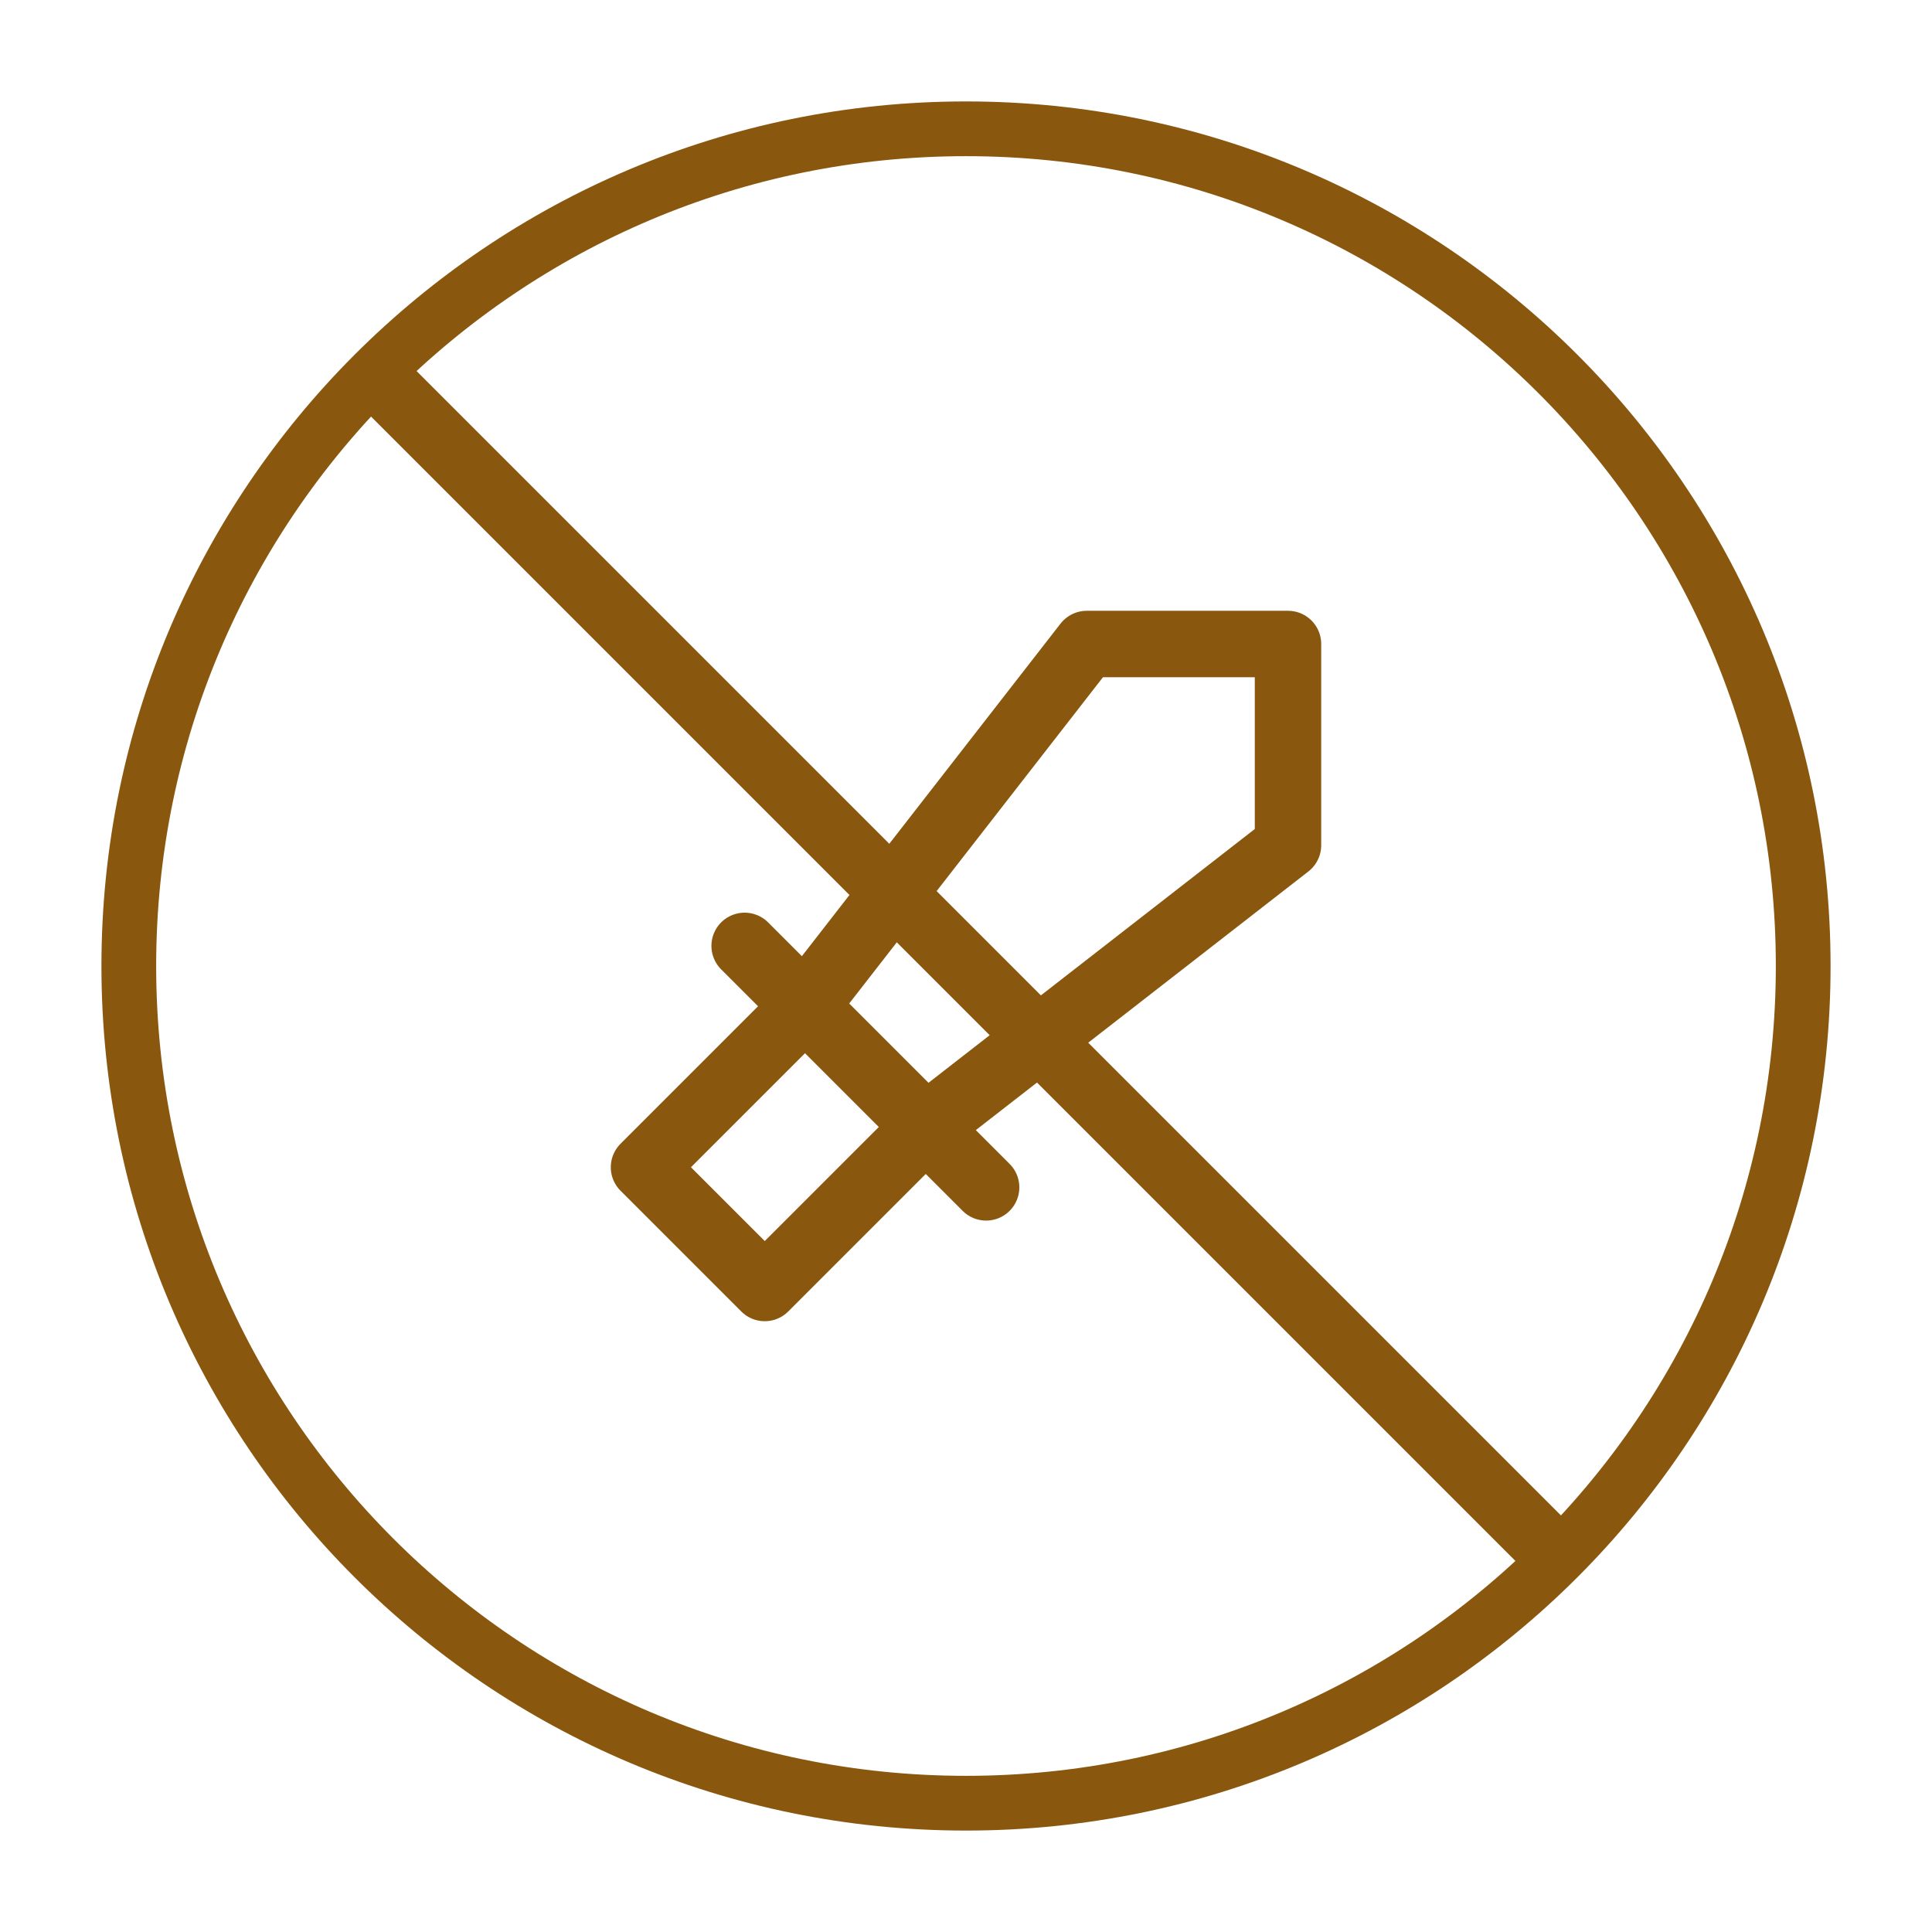
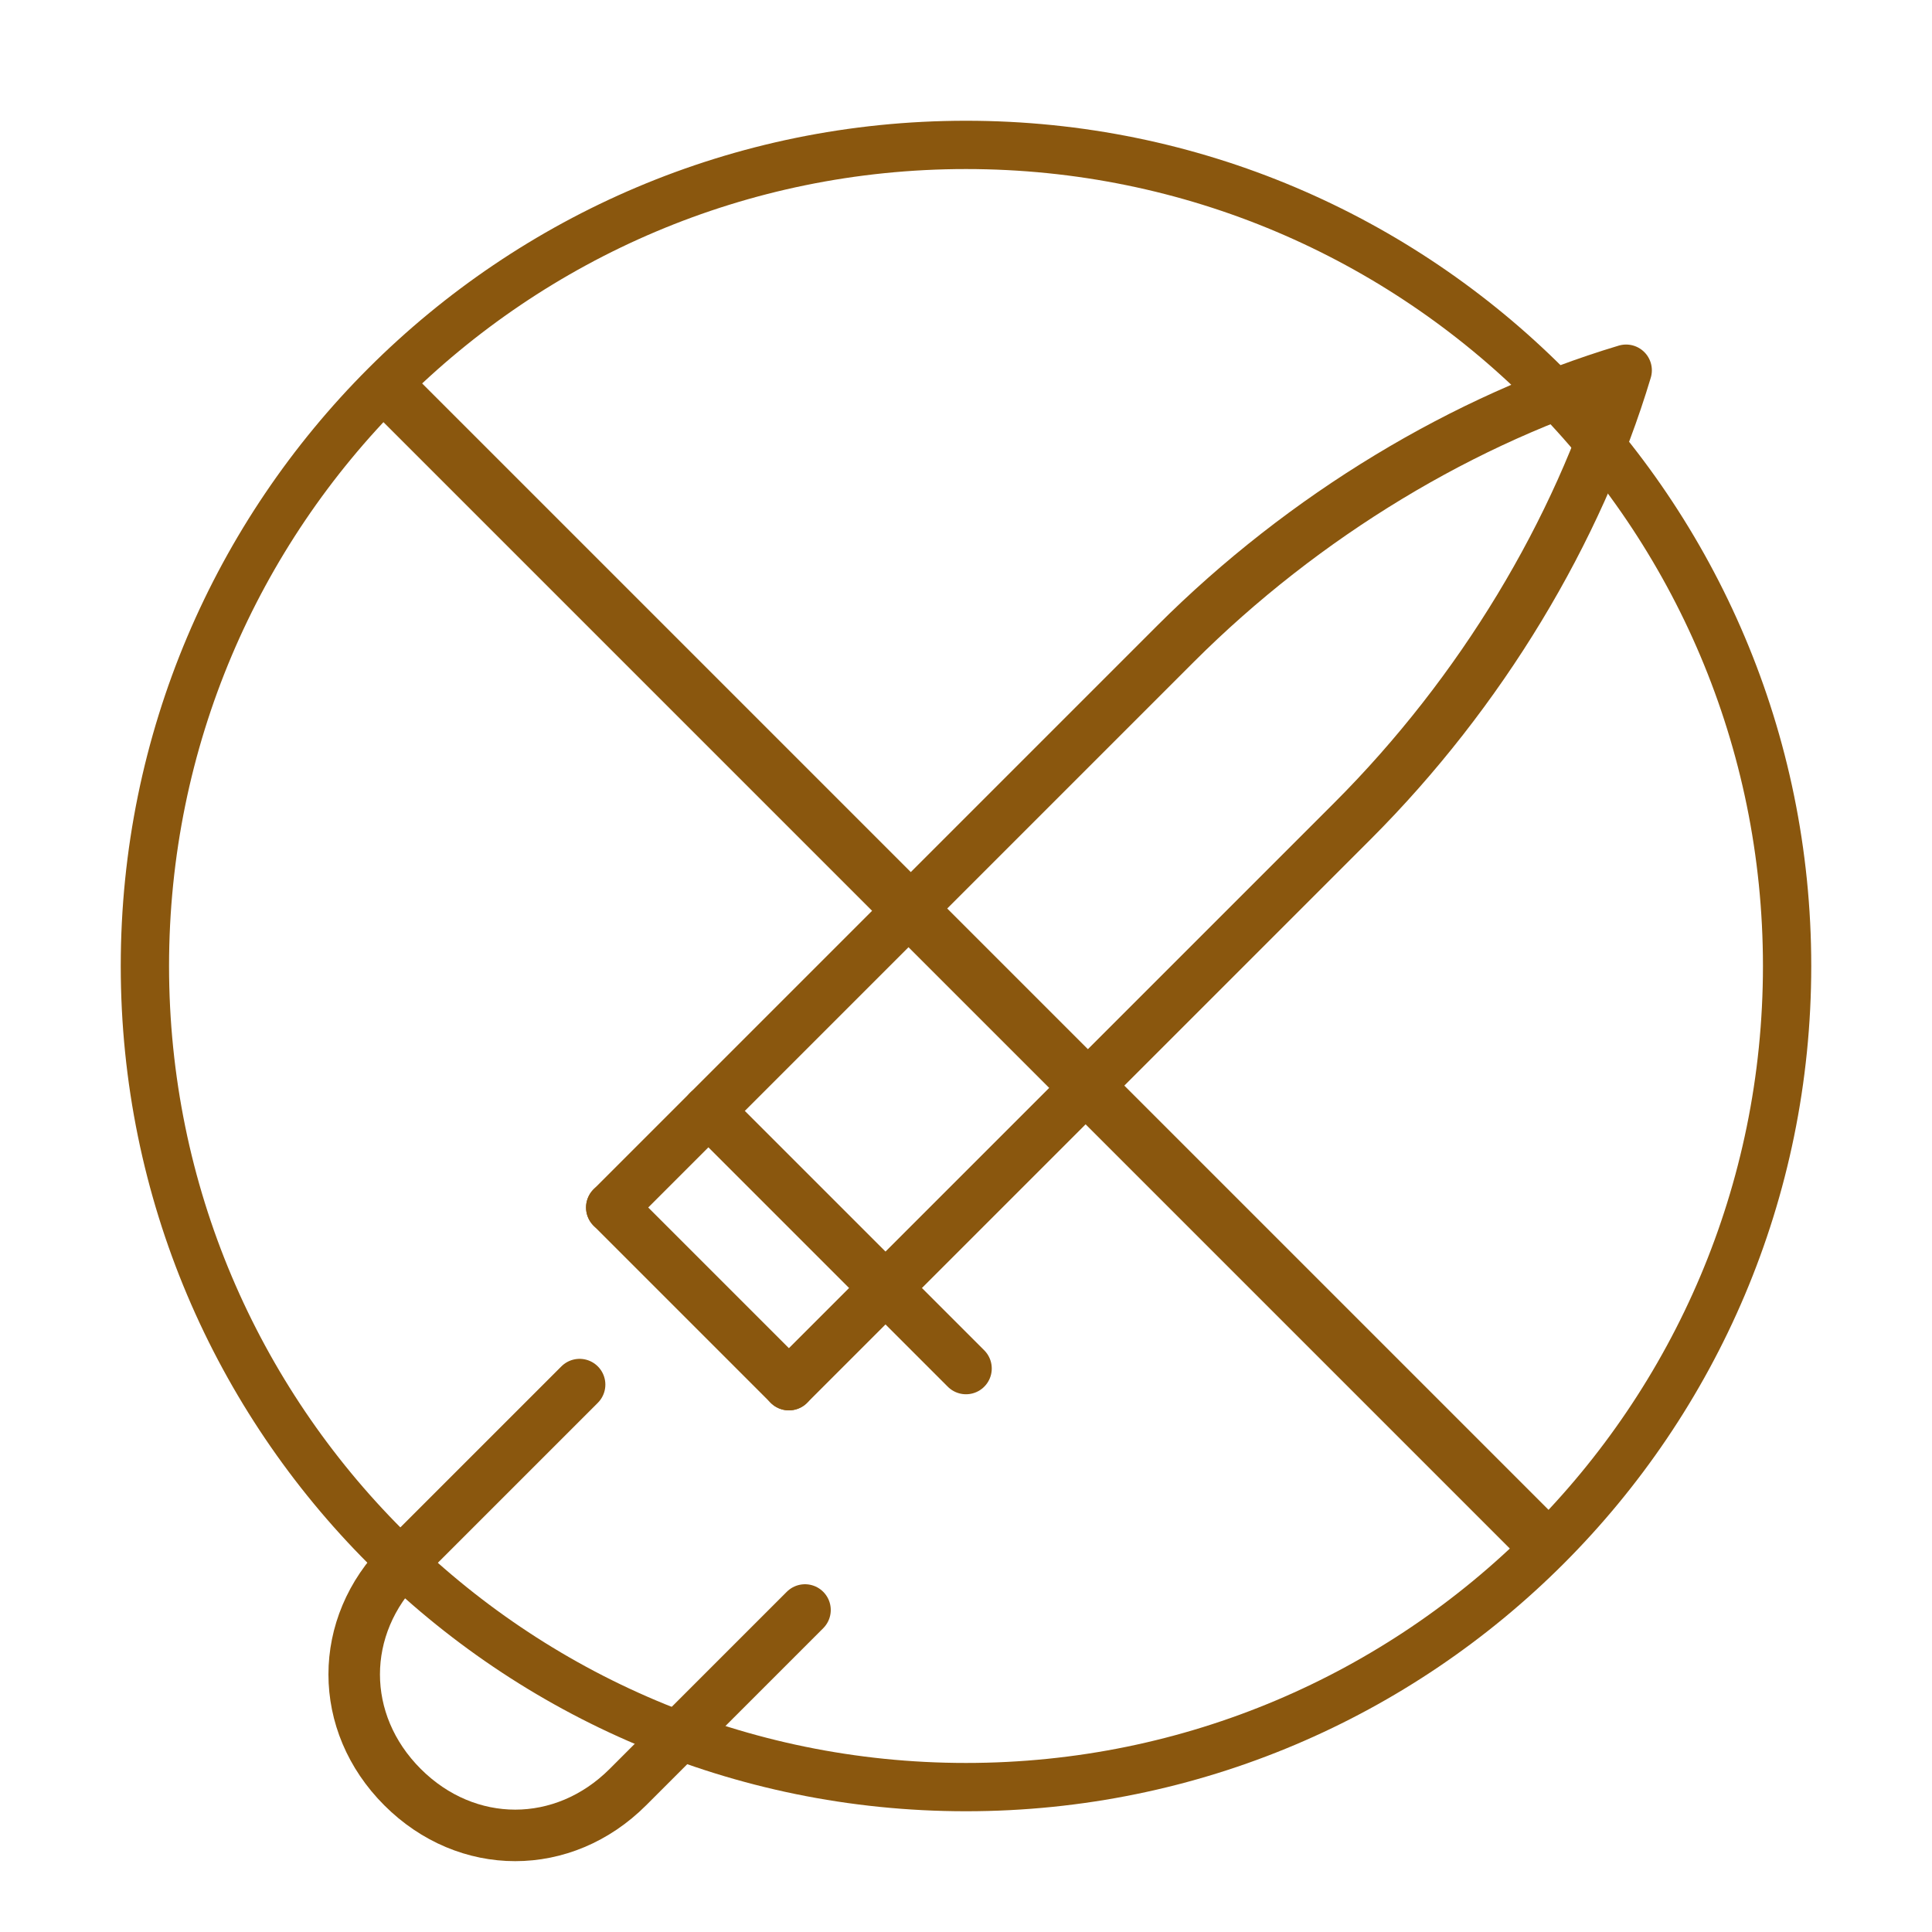
<svg xmlns="http://www.w3.org/2000/svg" viewBox="0 0 120 120" fill="none">
  <g stroke="#8a570e" stroke-linecap="round" stroke-linejoin="round">
-     <circle cx="60" cy="60" r="52" stroke-width="3.4" />
-     <g transform="translate(30 30) scale(2.5)" stroke-width="1.65">
-       <path d="M20 4v5l-9 7-4 4-3-3 4-4 7-9h5Z" />
-       <path d="m6.5 11.5 6 6" />
+     <circle cx="60" cy="60" r="51" stroke-width="3" />
+     <g transform="translate(18 14)" stroke-width="3.2">
+       <path d="M31 72 66 37c8-8 14-18 17-28-10 3-20 9-28 17L20 61" />
+       <path d="m20 61 11 11" />
+       <path d="M18 72 7 83c-4 4-4 10 0 14s10 4 14 0l11-11" />
+       <path d="m26 55 16 16" />
    </g>
-     <path d="M24 24 96 96" stroke-width="4" />
+     <path d="M25 25 95 95" stroke-width="3.4" />
  </g>
</svg>
